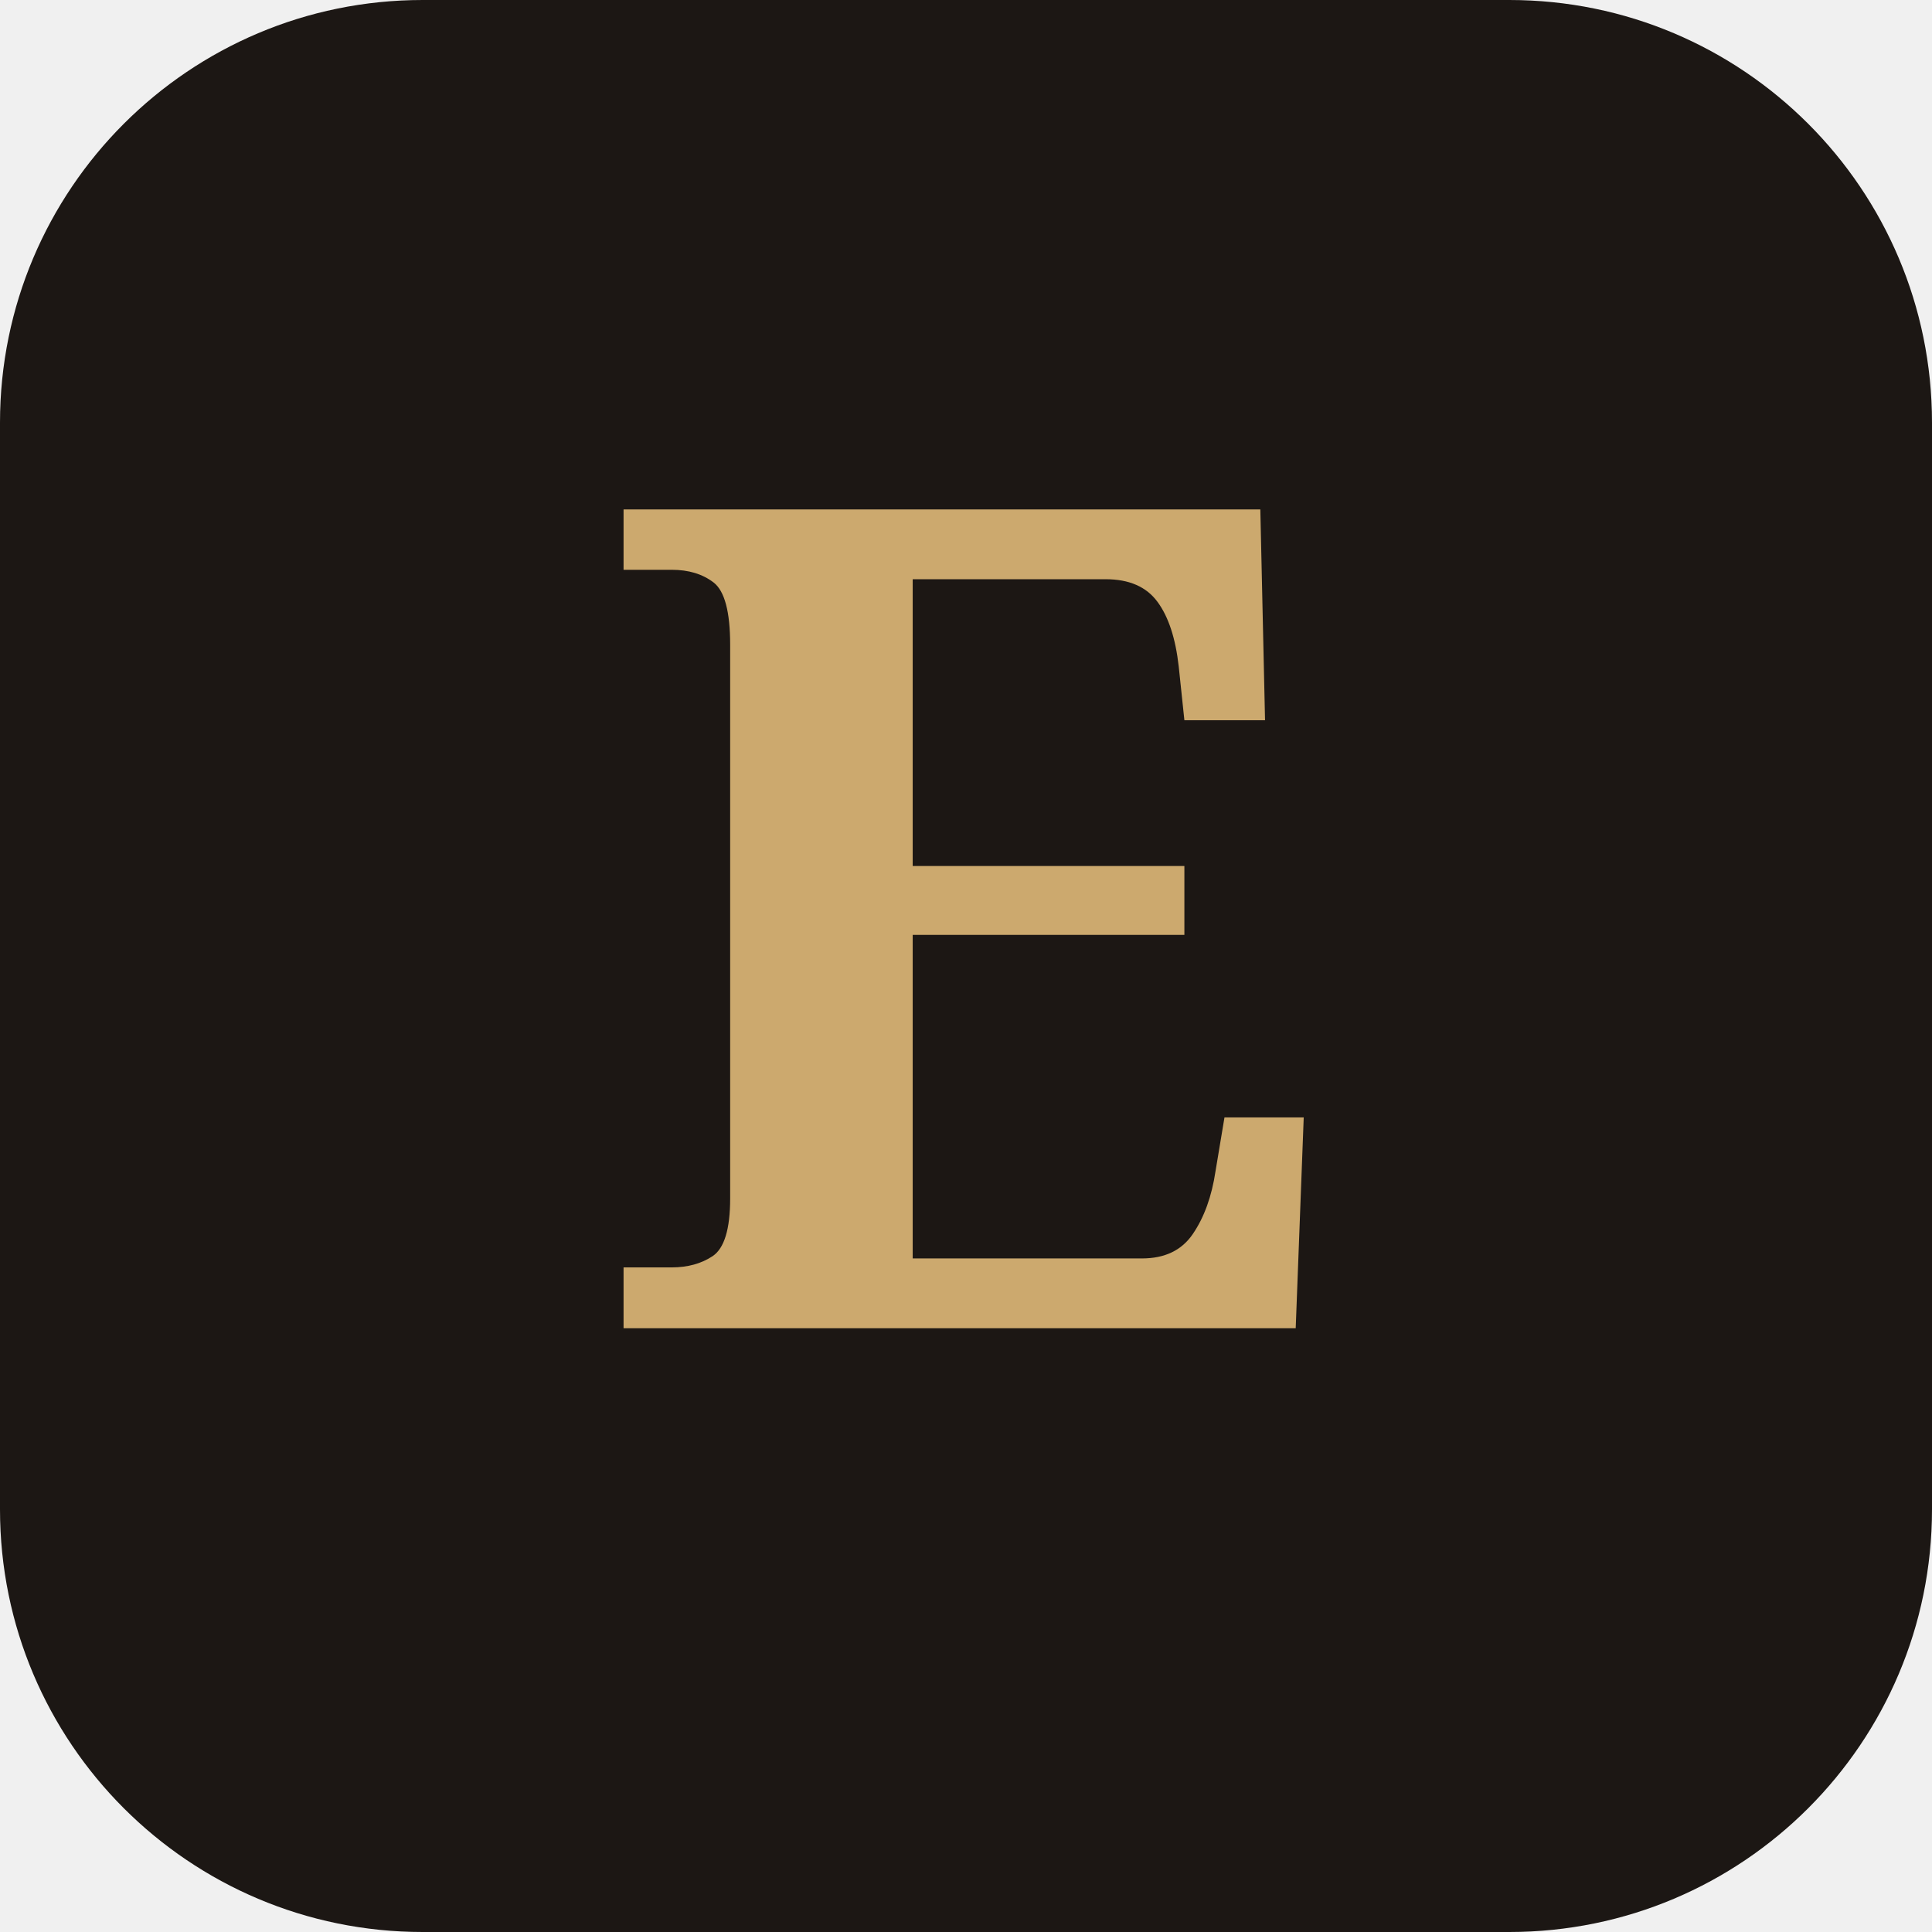
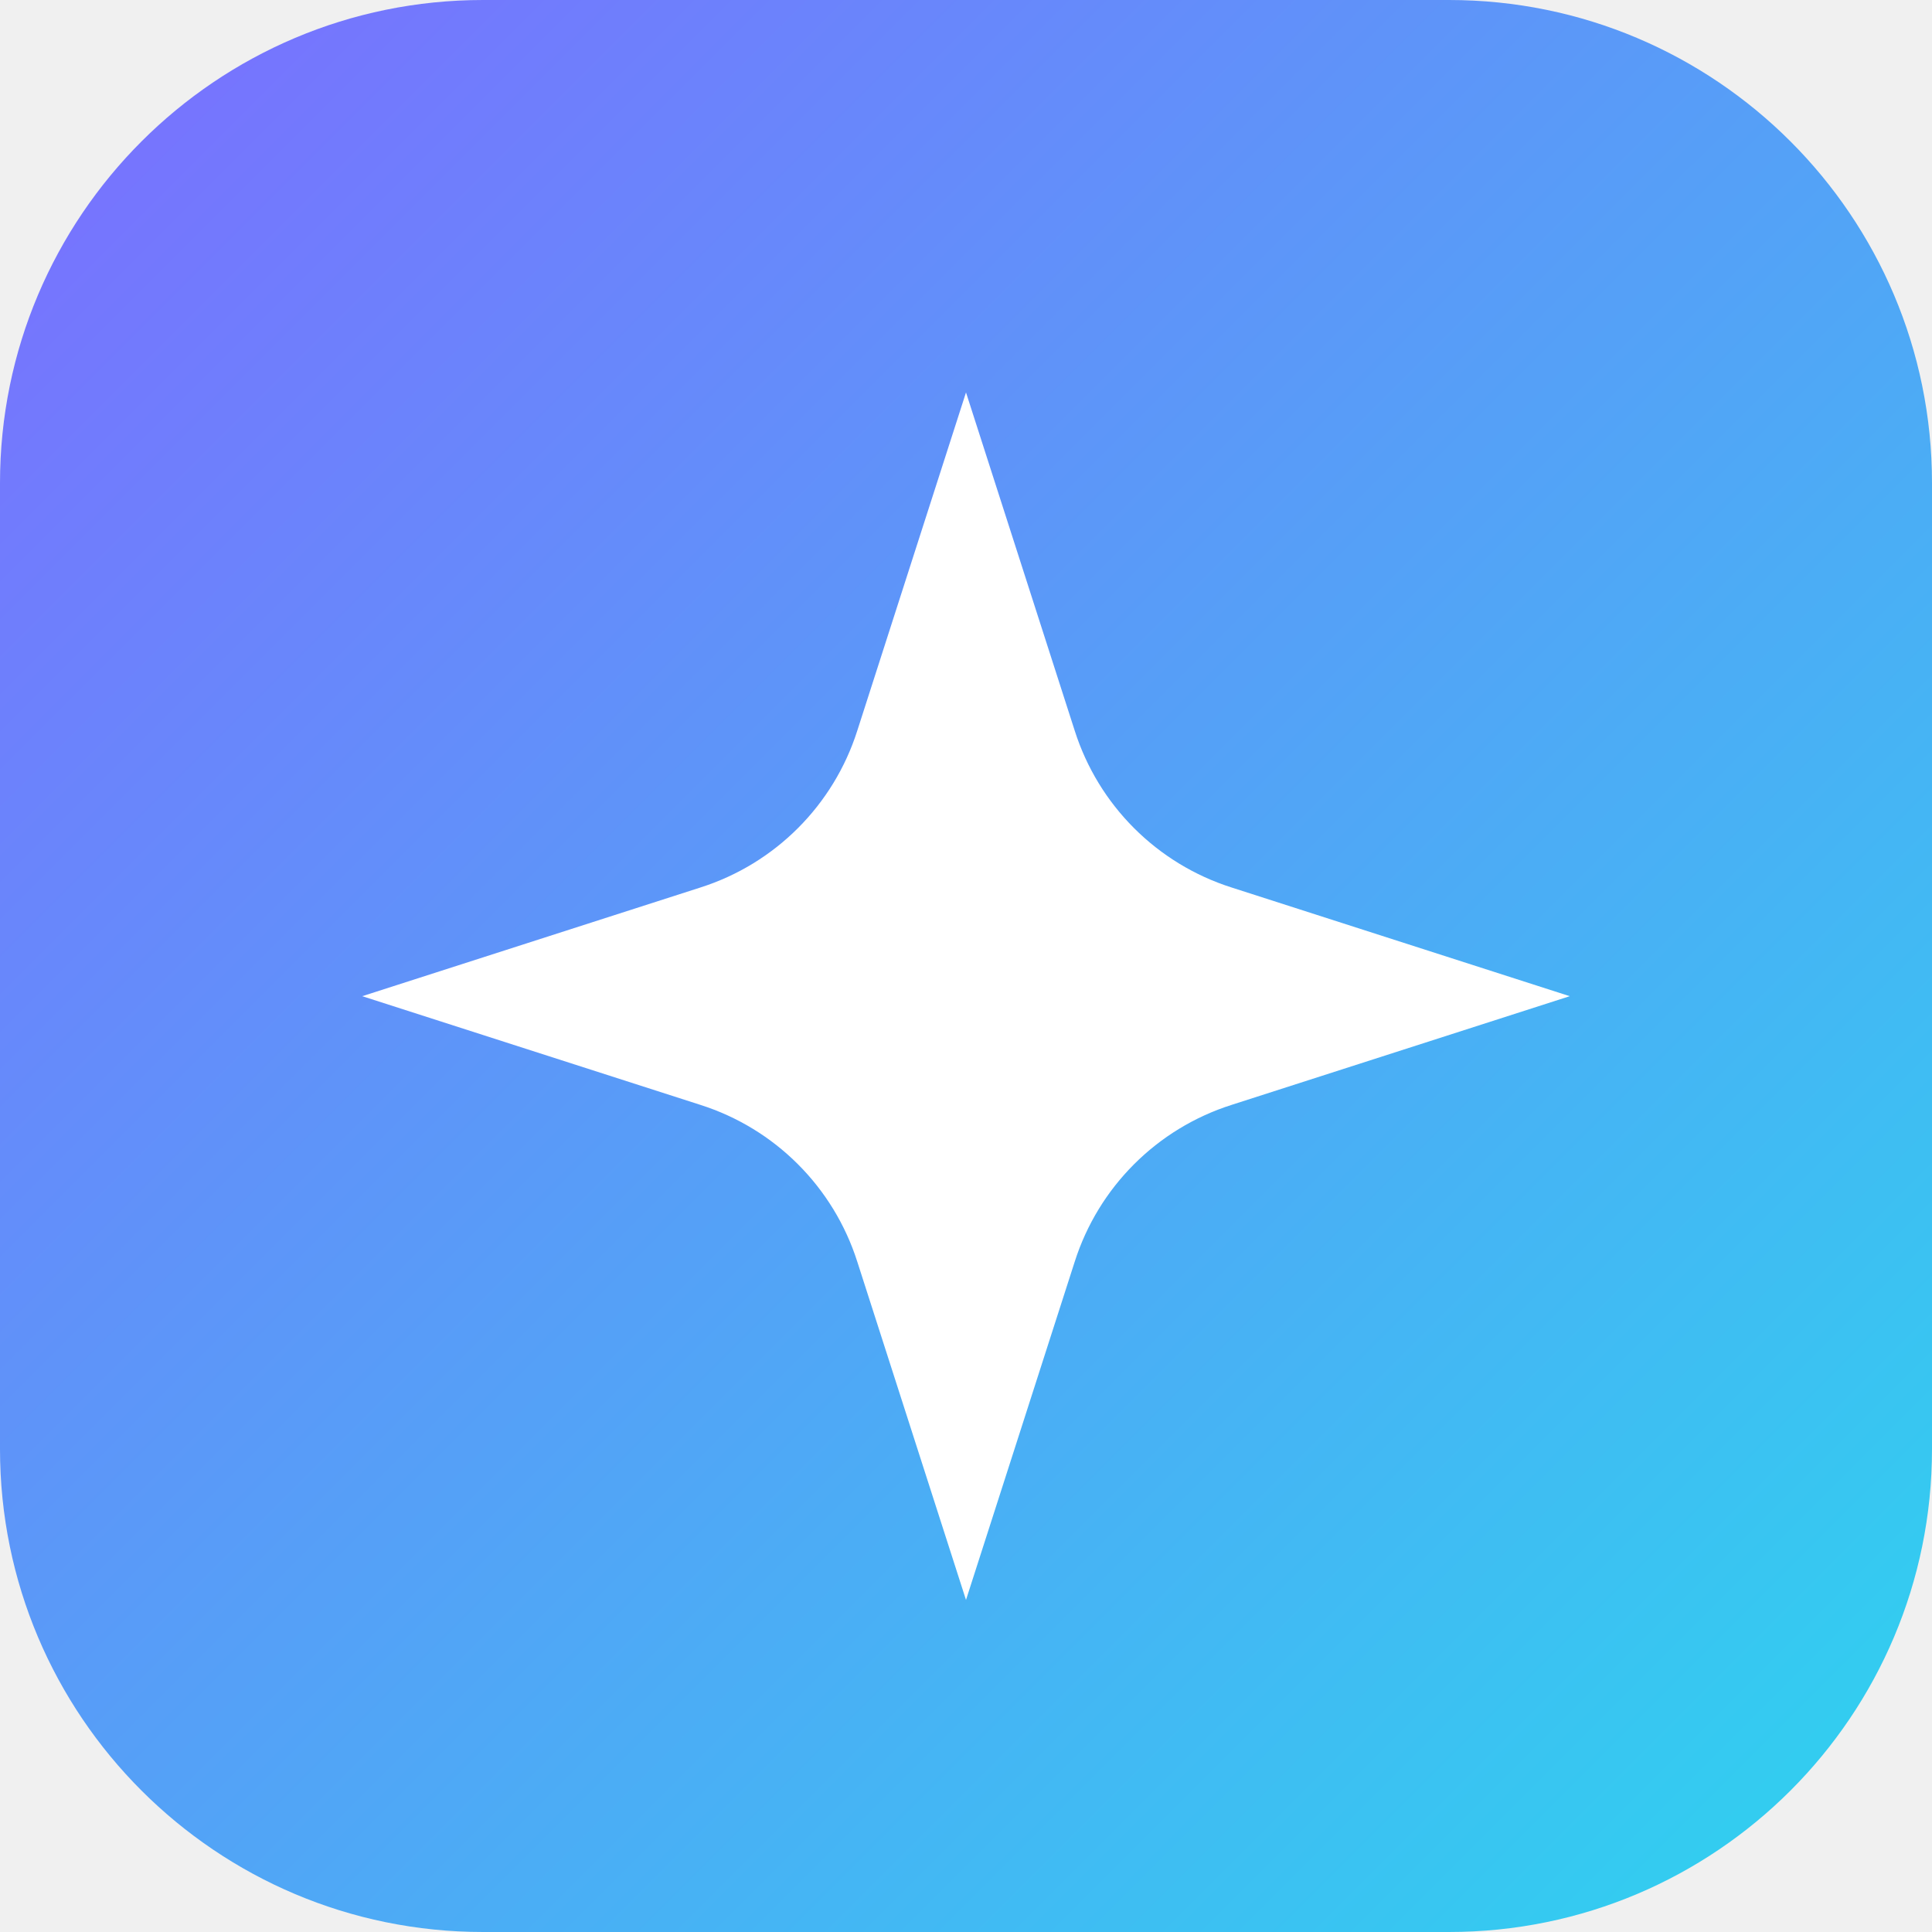
<svg xmlns="http://www.w3.org/2000/svg" viewBox="0 0 64 64" width="64" height="64">
-   <rect width="64" height="64" rx="14" fill="#1c1714" />
-   <text x="32" y="44" font-family="Georgia, 'Playfair Display', serif" font-size="38" font-weight="600" fill="#cca96e" text-anchor="middle">E</text>
+   <defs>
+     <linearGradient id="g" x1="0" y1="0" x2="64" y2="64" gradientUnits="userSpaceOnUse">
+       <stop stop-color="#7c6dff" />
+       <stop offset="1" stop-color="#2dd4ef" />
+     </linearGradient>
+   </defs>
+   <rect width="64" height="64" rx="16" fill="url(#g)" />
+   <path fill="#fff" d="M32 13l3.6 11.2a8 8 0 0 0 5.2 5.2L52 33l-11.2 3.6a8 8 0 0 0-5.2 5.2L32 53l-3.6-11.2a8 8 0 0 0-5.2-5.2L12 33l11.2-3.6a8 8 0 0 0 5.2-5.2L32 13z" />
</svg>
